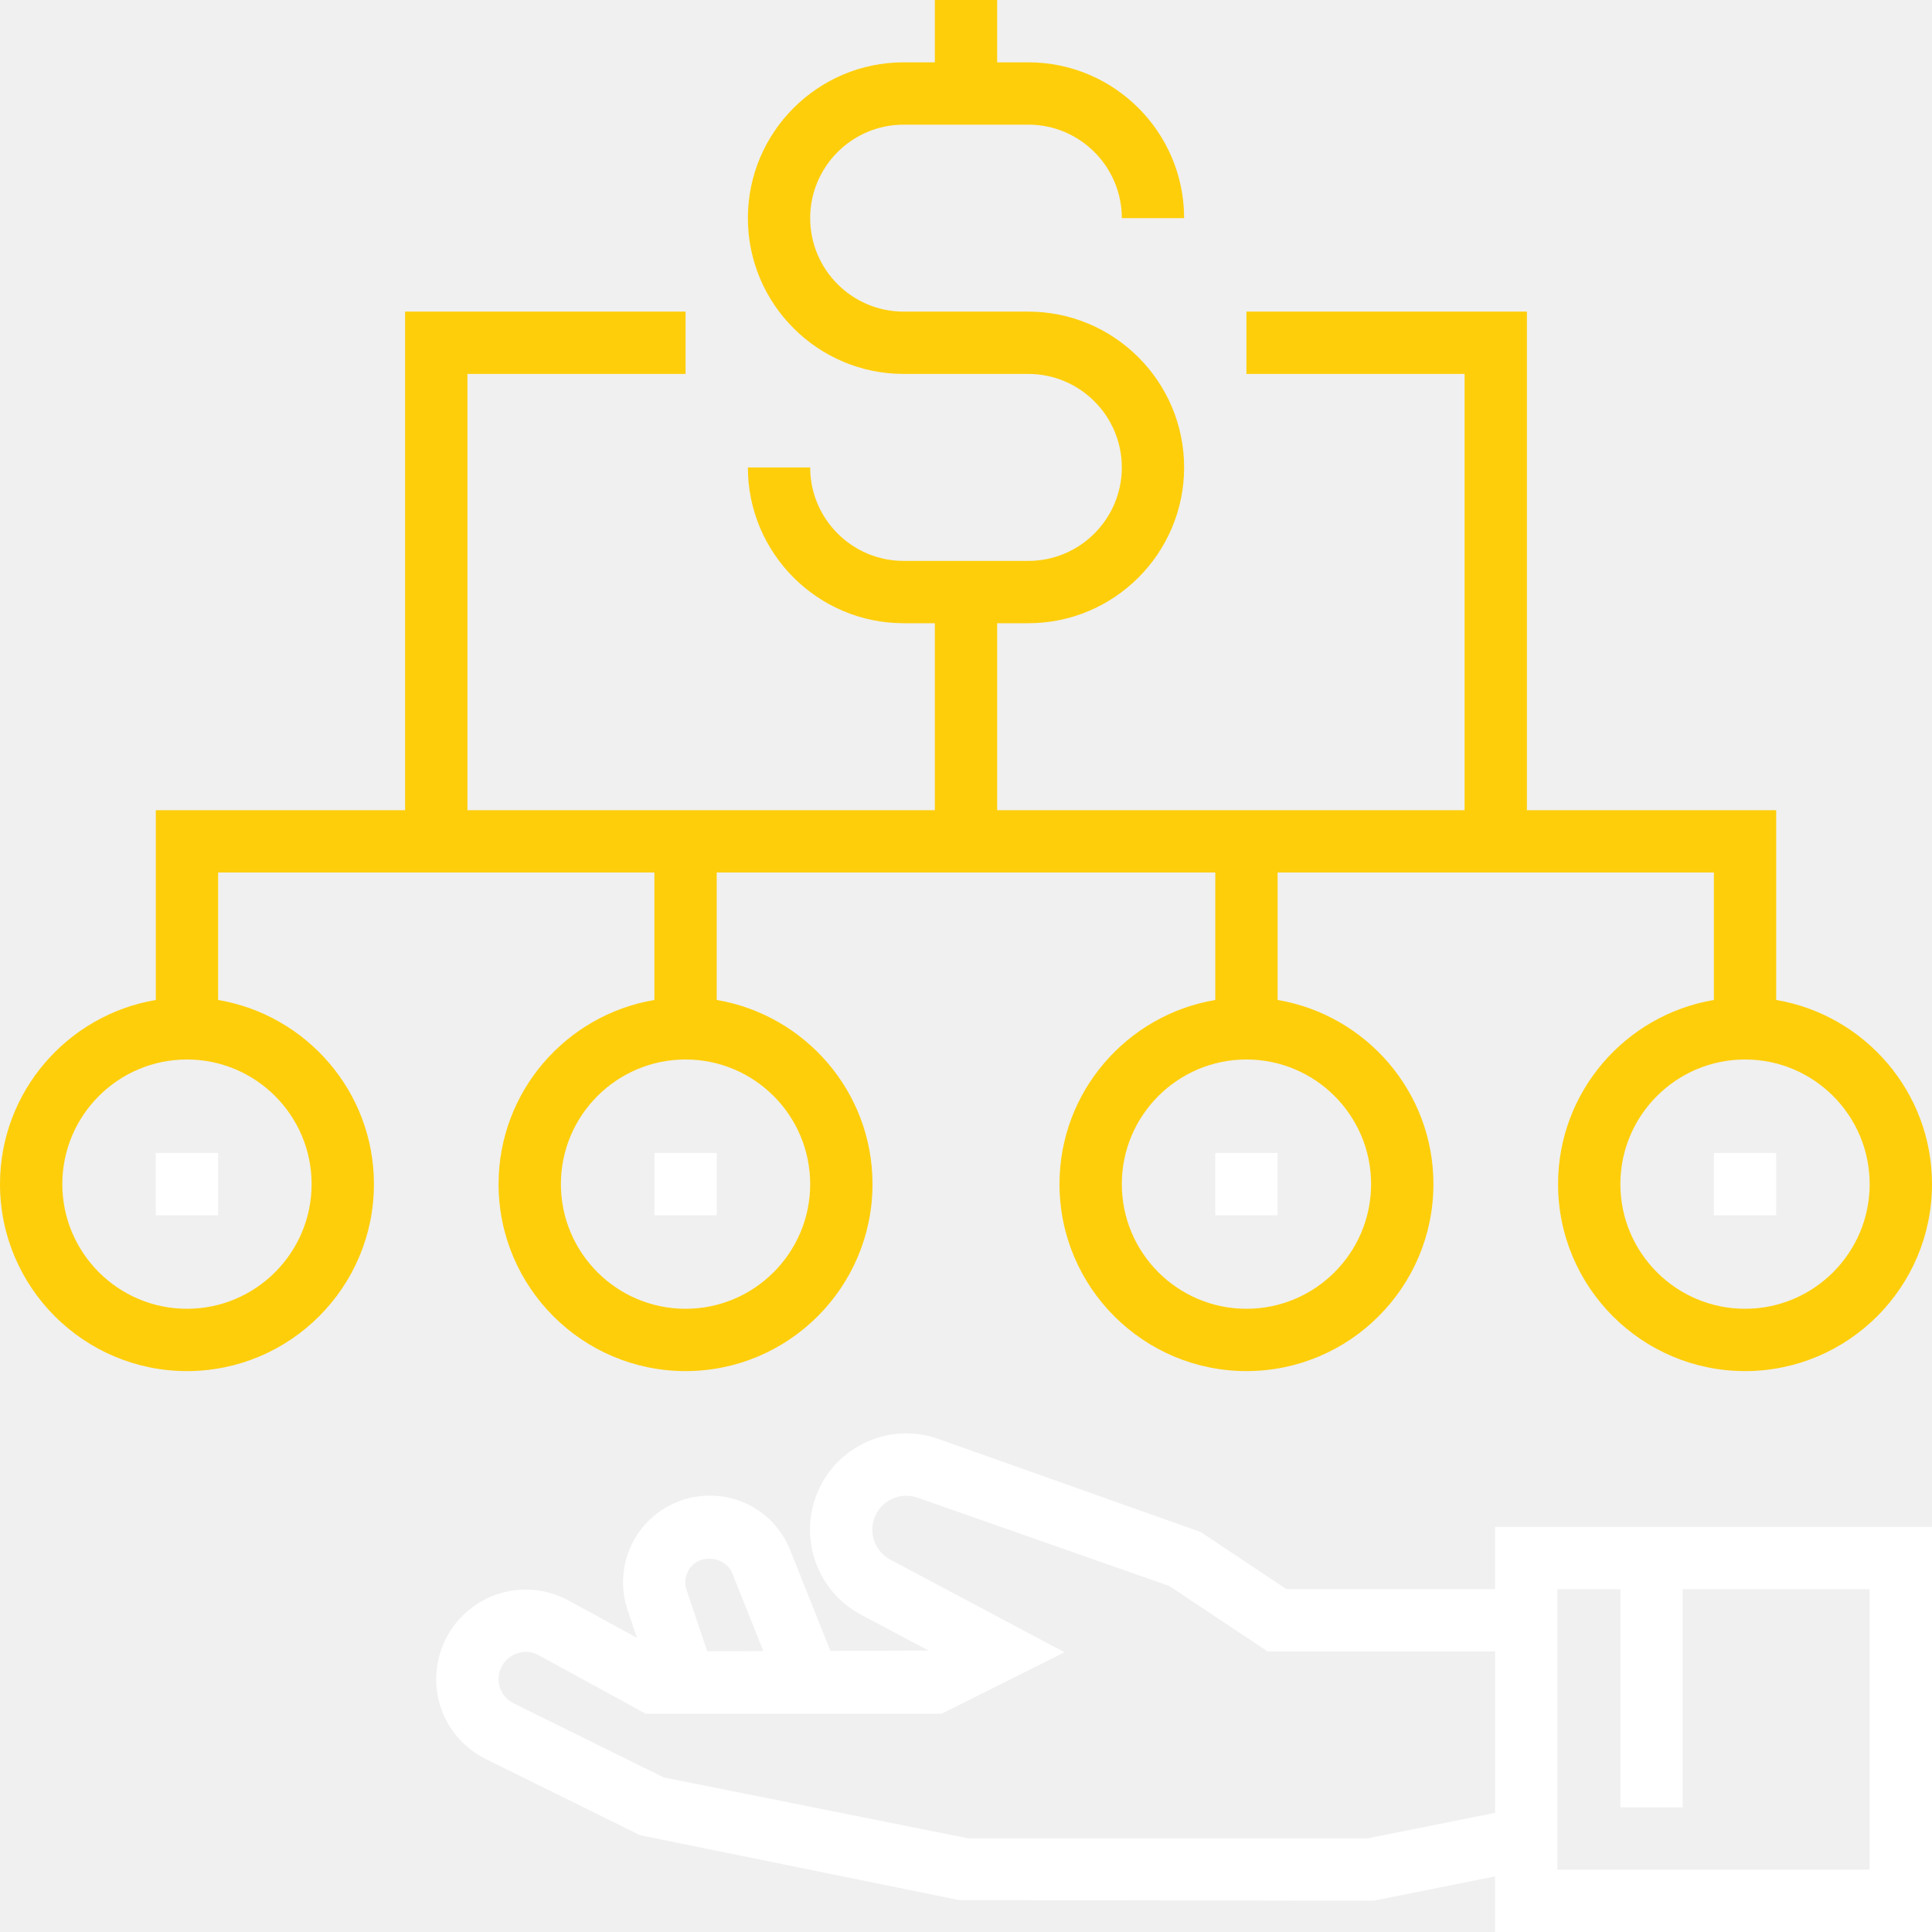
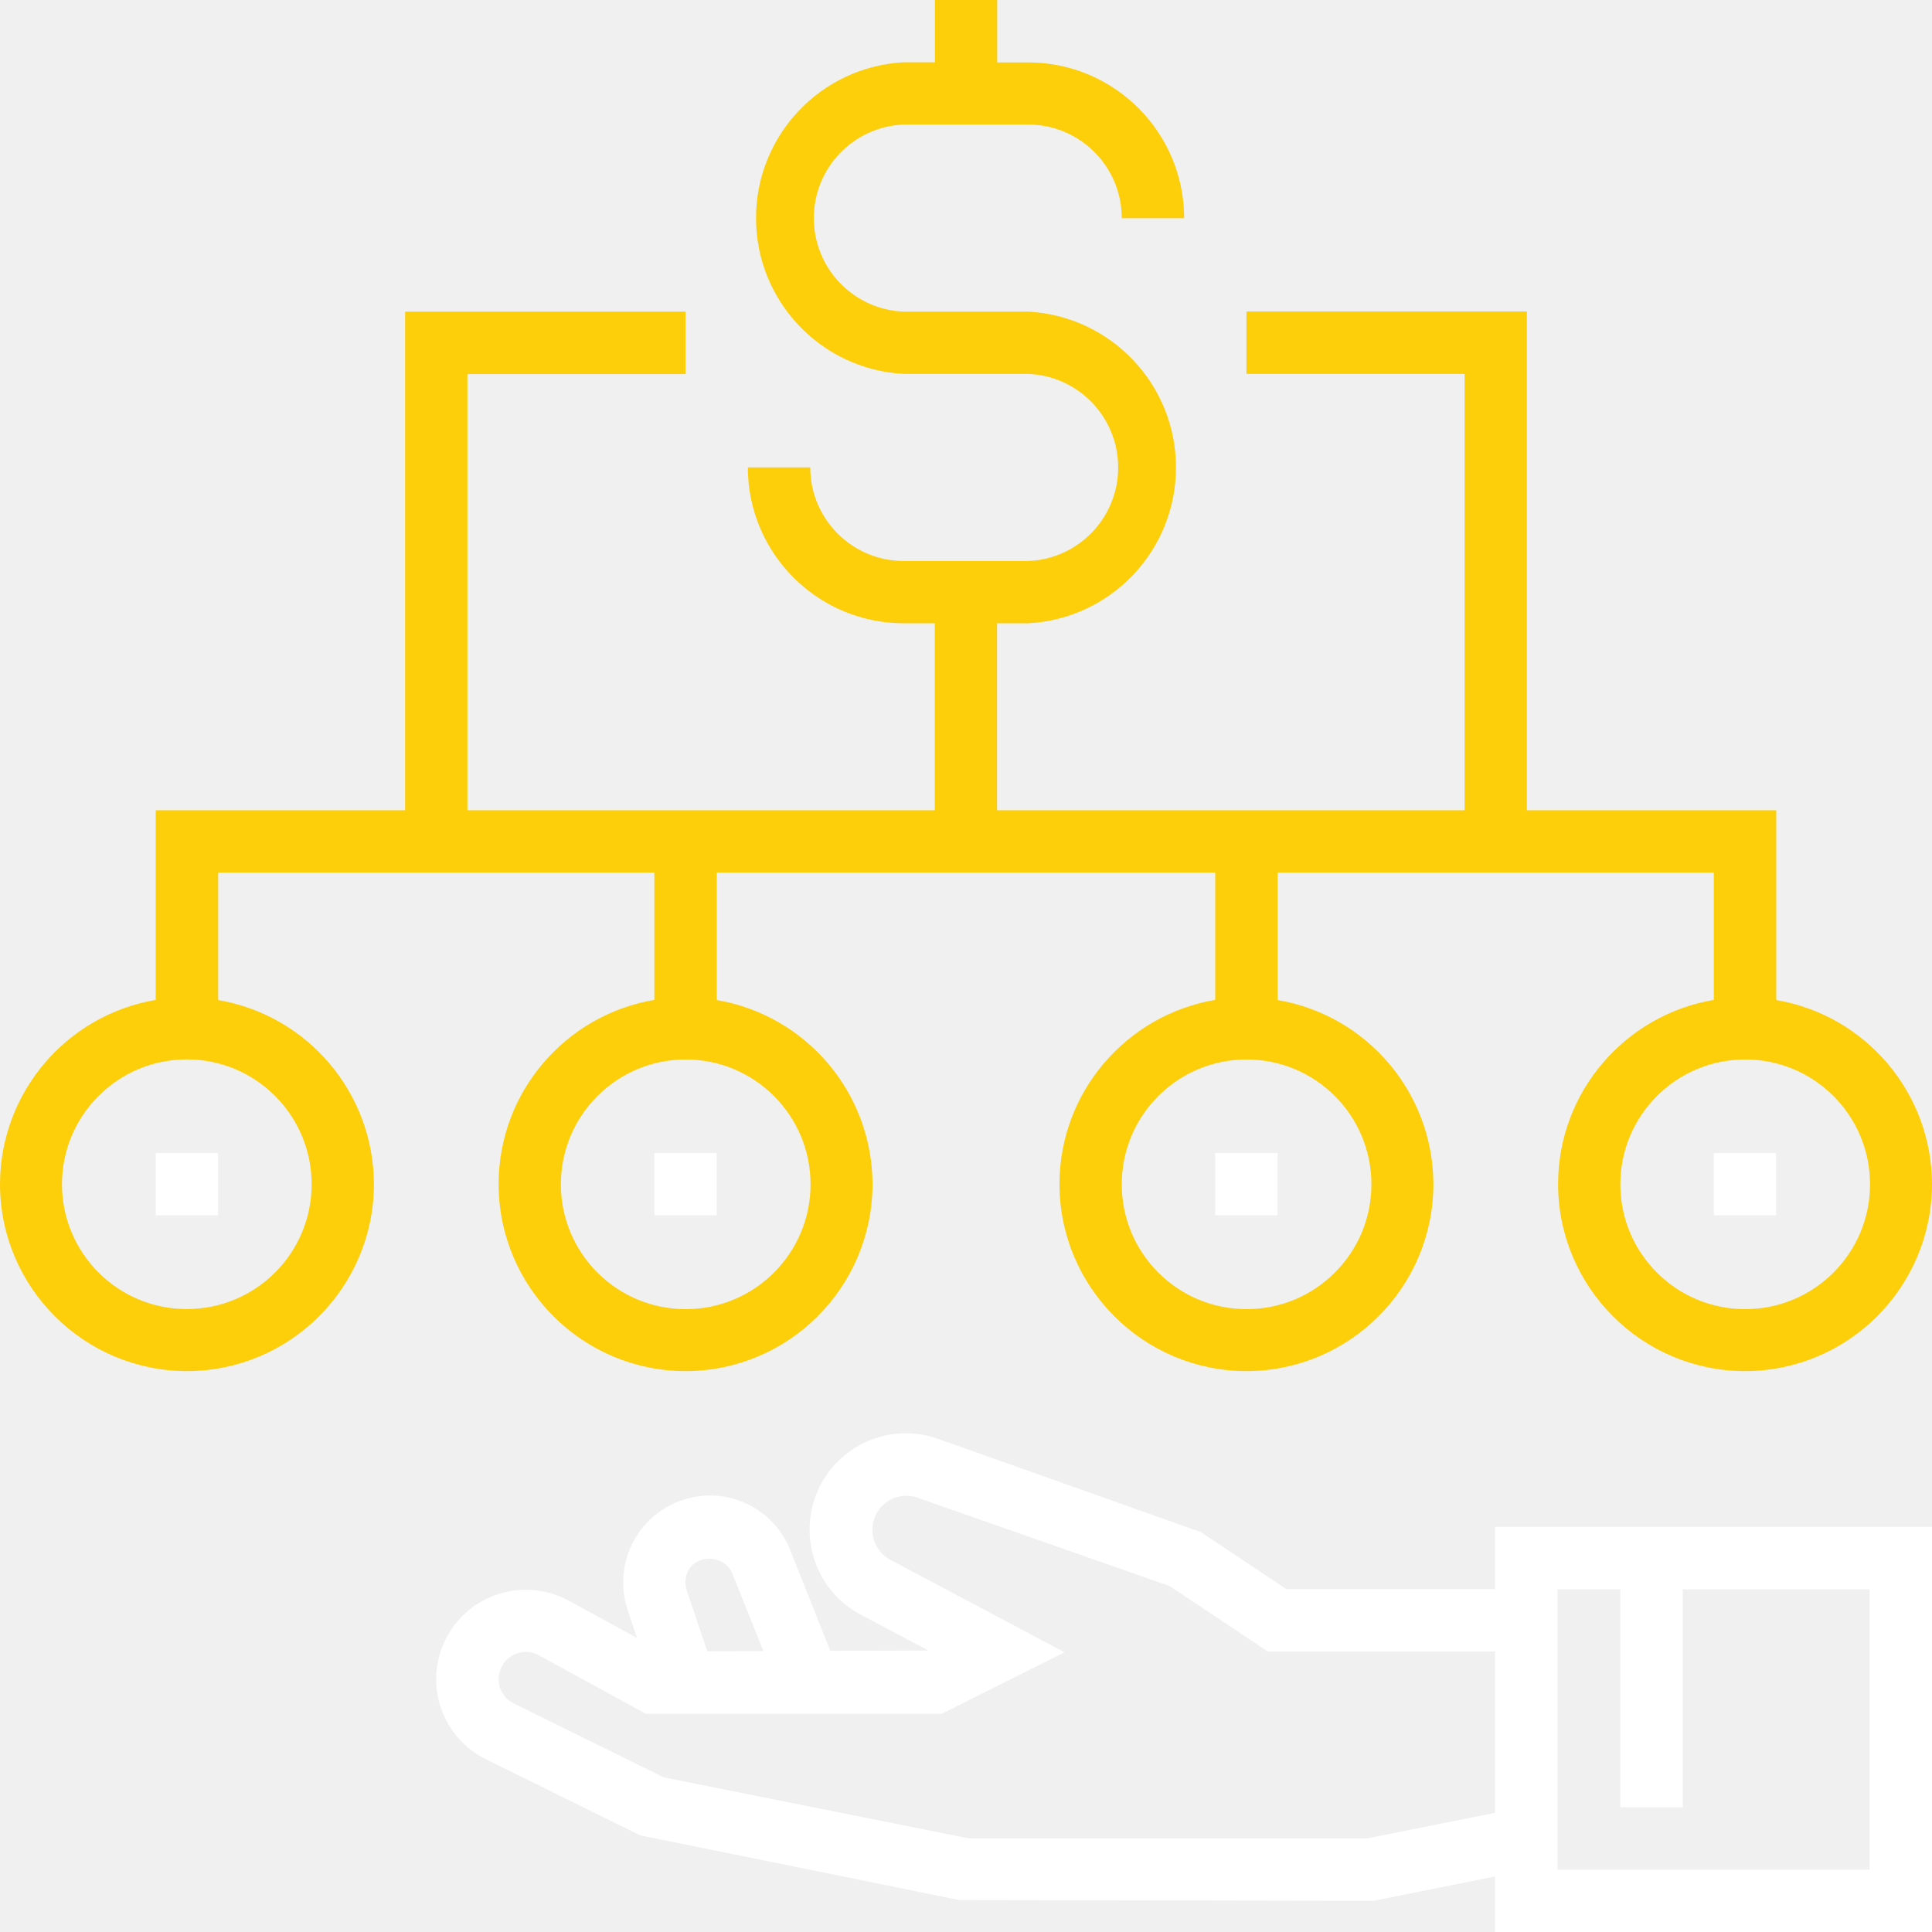
- <svg xmlns="http://www.w3.org/2000/svg" width="100px" height="100px" viewBox="0 0 100 100" version="1.1">
-   <defs />
-   <g id="Главная" stroke="none" stroke-width="1" fill="none" fill-rule="evenodd" transform="translate(-502, -1802)">
-     <g id="Услуги" transform="translate(0, 1500)" fill-rule="nonzero">
-       <g id="Список-услуг" transform="translate(224, 302)">
-         <g id="Group-7" transform="translate(278, 0)">
-           <g id="purchasing">
-             <path d="M77.385,82.252 L66.584,82.252 L62.152,79.297 L48.558,74.476 C47.265,74.021 45.874,74.113 44.653,74.734 C43.429,75.355 42.535,76.421 42.139,77.732 C41.448,80.006 42.471,82.466 44.569,83.577 L48.06,85.432 L42.982,85.448 L40.897,80.229 C40.211,78.516 38.577,77.411 36.732,77.411 C35.292,77.411 33.931,78.11 33.09,79.279 C32.25,80.45 32.023,81.963 32.482,83.329 L32.969,84.776 L29.431,82.842 C28.305,82.229 26.961,82.108 25.745,82.515 C24.526,82.923 23.524,83.826 22.994,84.997 C21.958,87.284 22.91,89.947 25.163,91.058 L33.124,94.987 L49.65,98.348 L71.094,98.381 L77.385,97.123 L77.385,100 L100,100 L100,79.032 L77.385,79.032 L77.385,82.252 Z M35.71,81.163 C36.253,80.406 37.556,80.569 37.9,81.429 L39.511,85.46 L36.605,85.469 L35.537,82.3 C35.406,81.911 35.469,81.497 35.71,81.163 Z M80.611,82.258 L83.871,82.258 L83.871,93.548 L87.097,93.548 L87.097,82.258 L96.774,82.258 L96.774,96.774 L80.611,96.774 L80.611,82.258 Z M77.387,93.832 L70.774,95.155 L50.124,95.155 L34.361,92.002 L26.59,88.168 C25.908,87.831 25.618,87.023 25.934,86.329 C26.097,85.968 26.394,85.7 26.769,85.576 C27.142,85.448 27.542,85.485 27.885,85.676 L33.426,88.703 L48.735,88.703 L55.098,85.521 L46.082,80.727 C45.344,80.335 44.982,79.469 45.227,78.668 C45.368,78.205 45.682,77.827 46.115,77.61 C46.545,77.39 47.034,77.36 47.492,77.518 L60.532,82.094 L65.608,85.477 L77.387,85.477 L77.387,93.832 Z" id="Shape" fill="#FFFFFF" />
-             <path d="M11.29,51.758 L11.29,45.161 L33.871,45.161 L33.871,51.758 C29.302,52.529 25.806,56.503 25.806,61.29 C25.806,66.627 30.147,70.968 35.484,70.968 C40.821,70.968 45.161,66.627 45.161,61.29 C45.161,56.505 41.666,52.531 37.097,51.758 L37.097,45.161 L62.903,45.161 L62.903,51.758 C58.334,52.529 54.839,56.503 54.839,61.29 C54.839,66.627 59.179,70.968 64.516,70.968 C69.853,70.968 74.194,66.627 74.194,61.29 C74.194,56.505 70.698,52.531 66.129,51.758 L66.129,45.161 L88.71,45.161 L88.71,51.758 C84.14,52.529 80.645,56.503 80.645,61.29 C80.645,66.627 84.985,70.968 90.323,70.968 C95.66,70.968 100,66.627 100,61.29 C100,56.505 96.505,52.531 91.935,51.758 L91.935,41.935 L79.032,41.935 L79.032,16.129 L64.516,16.129 L64.516,19.355 L75.806,19.355 L75.806,41.935 L51.613,41.935 L51.613,32.258 L53.226,32.258 C57.673,32.258 61.29,28.64 61.29,24.194 C61.29,19.747 57.673,16.129 53.226,16.129 L46.774,16.129 C44.106,16.129 41.935,13.958 41.935,11.29 C41.935,8.623 44.106,6.452 46.774,6.452 L53.226,6.452 C55.894,6.452 58.065,8.623 58.065,11.29 L61.29,11.29 C61.29,6.844 57.673,3.226 53.226,3.226 L51.613,3.226 L51.613,0 L48.387,0 L48.387,3.226 L46.774,3.226 C42.327,3.226 38.71,6.844 38.71,11.29 C38.71,15.737 42.327,19.355 46.774,19.355 L53.226,19.355 C55.894,19.355 58.065,21.526 58.065,24.194 C58.065,26.861 55.894,29.032 53.226,29.032 L46.774,29.032 C44.106,29.032 41.935,26.861 41.935,24.194 L38.71,24.194 C38.71,28.64 42.327,32.258 46.774,32.258 L48.387,32.258 L48.387,41.935 L24.194,41.935 L24.194,19.355 L35.484,19.355 L35.484,16.129 L20.968,16.129 L20.968,41.935 L8.065,41.935 L8.065,51.758 C3.495,52.531 0,56.505 0,61.29 C0,66.627 4.34,70.968 9.677,70.968 C15.015,70.968 19.355,66.627 19.355,61.29 C19.355,56.505 15.86,52.531 11.29,51.758 Z M96.774,61.29 C96.774,64.848 93.881,67.742 90.323,67.742 C86.765,67.742 83.871,64.848 83.871,61.29 C83.871,57.732 86.765,54.839 90.323,54.839 C93.881,54.839 96.774,57.732 96.774,61.29 Z M70.968,61.29 C70.968,64.848 68.074,67.742 64.516,67.742 C60.958,67.742 58.065,64.848 58.065,61.29 C58.065,57.732 60.958,54.839 64.516,54.839 C68.074,54.839 70.968,57.732 70.968,61.29 Z M41.935,61.29 C41.935,64.848 39.042,67.742 35.484,67.742 C31.926,67.742 29.032,64.848 29.032,61.29 C29.032,57.732 31.926,54.839 35.484,54.839 C39.042,54.839 41.935,57.732 41.935,61.29 Z M9.677,67.742 C6.119,67.742 3.226,64.848 3.226,61.29 C3.226,57.732 6.119,54.839 9.677,54.839 C13.235,54.839 16.129,57.732 16.129,61.29 C16.129,64.848 13.235,67.742 9.677,67.742 Z" id="Shape" fill="#FECE0B" />
-             <rect id="Rectangle-path" fill="#FFFFFF" x="8.065" y="59.677" width="3.226" height="3.226" />
-             <rect id="Rectangle-path" fill="#FFFFFF" x="33.871" y="59.677" width="3.226" height="3.226" />
-             <rect id="Rectangle-path" fill="#FFFFFF" x="62.903" y="59.677" width="3.226" height="3.226" />
-             <rect id="Rectangle-path" fill="#FFFFFF" x="88.71" y="59.677" width="3.226" height="3.226" />
-           </g>
-         </g>
+ <svg xmlns="http://www.w3.org/2000/svg" xmlns:xlink="http://www.w3.org/1999/xlink" width="130" height="130" viewBox="0 0 130 130">
+   <defs>
+     <path id="fwq6a" d="M698.6 1894.74H728V1922h-29.4v-3.74l-8.18 1.64-27.87-.05-21.49-4.36-10.35-5.11a6 6 0 0 1-2.82-7.88 6.04 6.04 0 0 1 8.37-2.8l4.6 2.51-.63-1.88a5.85 5.85 0 0 1 5.52-7.7 5.8 5.8 0 0 1 5.42 3.67l2.7 6.78 6.6-.02-4.53-2.4a6.48 6.48 0 0 1 5.19-11.84l17.67 6.27 5.76 3.84h14.04zm-54.4 4.25l1.39 4.12 3.78-.01-2.1-5.24c-.45-1.12-2.14-1.33-2.85-.35-.3.44-.39.98-.22 1.48zm58.6 18.82h21v-18.87h-12.57v14.67h-4.2v-14.67h-4.23zm-4.2-14.69h-15.3l-6.6-4.4-16.96-5.94a2.27 2.27 0 0 0-2.94 1.49 2.28 2.28 0 0 0 1.1 2.68l11.73 6.23-8.27 4.14h-19.9l-7.2-3.94c-.45-.25-.97-.3-1.46-.13a1.8 1.8 0 0 0-1.08.98c-.42.9-.04 1.95.85 2.39l10.1 4.98 20.5 4.1H690l8.6-1.72z" />
+     <path id="fwq6b" d="M623.16 1871.68a12.6 12.6 0 0 1-12.58 12.58 12.6 12.6 0 0 1-12.58-12.58 12.6 12.6 0 0 1 10.48-12.4v-12.76h16.78v-33.55h18.87v4.2h-14.68v29.35h31.45v-12.58h-2.1a10.5 10.5 0 0 1-10.48-10.49h4.2a6.3 6.3 0 0 0 6.29 6.3h8.38a6.3 6.3 0 0 0 0-12.59h-8.38a10.5 10.5 0 0 1 0-20.97h2.1V1792h4.19v4.2h2.1a10.5 10.5 0 0 1 10.48 10.48h-4.2a6.3 6.3 0 0 0-6.29-6.3h-8.38a6.3 6.3 0 0 0 0 12.59h8.38a10.5 10.5 0 0 1 0 20.97h-2.1v12.58h31.46v-29.36h-14.68v-4.2h18.87v33.56h16.78v12.77a12.6 12.6 0 0 1 10.48 12.39 12.6 12.6 0 0 1-12.58 12.58 12.6 12.6 0 0 1-12.58-12.58c0-6.23 4.54-11.4 10.48-12.4v-8.57h-29.35v8.58a12.6 12.6 0 0 1 10.48 12.39 12.6 12.6 0 0 1-12.58 12.58 12.6 12.6 0 0 1-12.58-12.58c0-6.23 4.54-11.4 10.48-12.4v-8.57h-33.54v8.58a12.6 12.6 0 0 1 10.48 12.39 12.6 12.6 0 0 1-12.58 12.58 12.6 12.6 0 0 1-12.58-12.58c0-6.23 4.54-11.4 10.48-12.4v-8.57h-29.35v8.58a12.6 12.6 0 0 1 10.48 12.39zm92.26-8.39a8.4 8.4 0 1 0 .02 16.8 8.4 8.4 0 0 0-.02-16.8zm-33.55 0a8.4 8.4 0 1 0 .02 16.8 8.4 8.4 0 0 0-.02-16.8zm-37.74 0a8.4 8.4 0 1 0 .02 16.8 8.4 8.4 0 0 0-.02-16.8zm-25.16 8.39a8.4 8.4 0 1 0-16.8.01 8.4 8.4 0 0 0 16.8-.01z" />
+     <path id="fwq6c" d="M608.48 1873.77v-4.19h4.19v4.19z" />
+     <path id="fwq6d" d="M642.03 1873.77v-4.19h4.19v4.19z" />
+     <path id="fwq6e" d="M679.77 1873.77v-4.19h4.19v4.19z" />
+     <path id="fwq6f" d="M713.32 1873.77v-4.19h4.19v4.19z" />
+   </defs>
+   <g>
+     <g transform="translate(-598 -1792)">
+       <g>
+         <use fill="#fff" xlink:href="#fwq6a" />
+       </g>
+       <g>
+         <use fill="#fdce0a" xlink:href="#fwq6b" />
+       </g>
+       <g>
+         <use fill="#fff" xlink:href="#fwq6c" />
+       </g>
+       <g>
+         <use fill="#fff" xlink:href="#fwq6d" />
+       </g>
+       <g>
+         <use fill="#fff" xlink:href="#fwq6e" />
+       </g>
+       <g>
+         <use fill="#fff" xlink:href="#fwq6f" />
      </g>
    </g>
  </g>
</svg>
